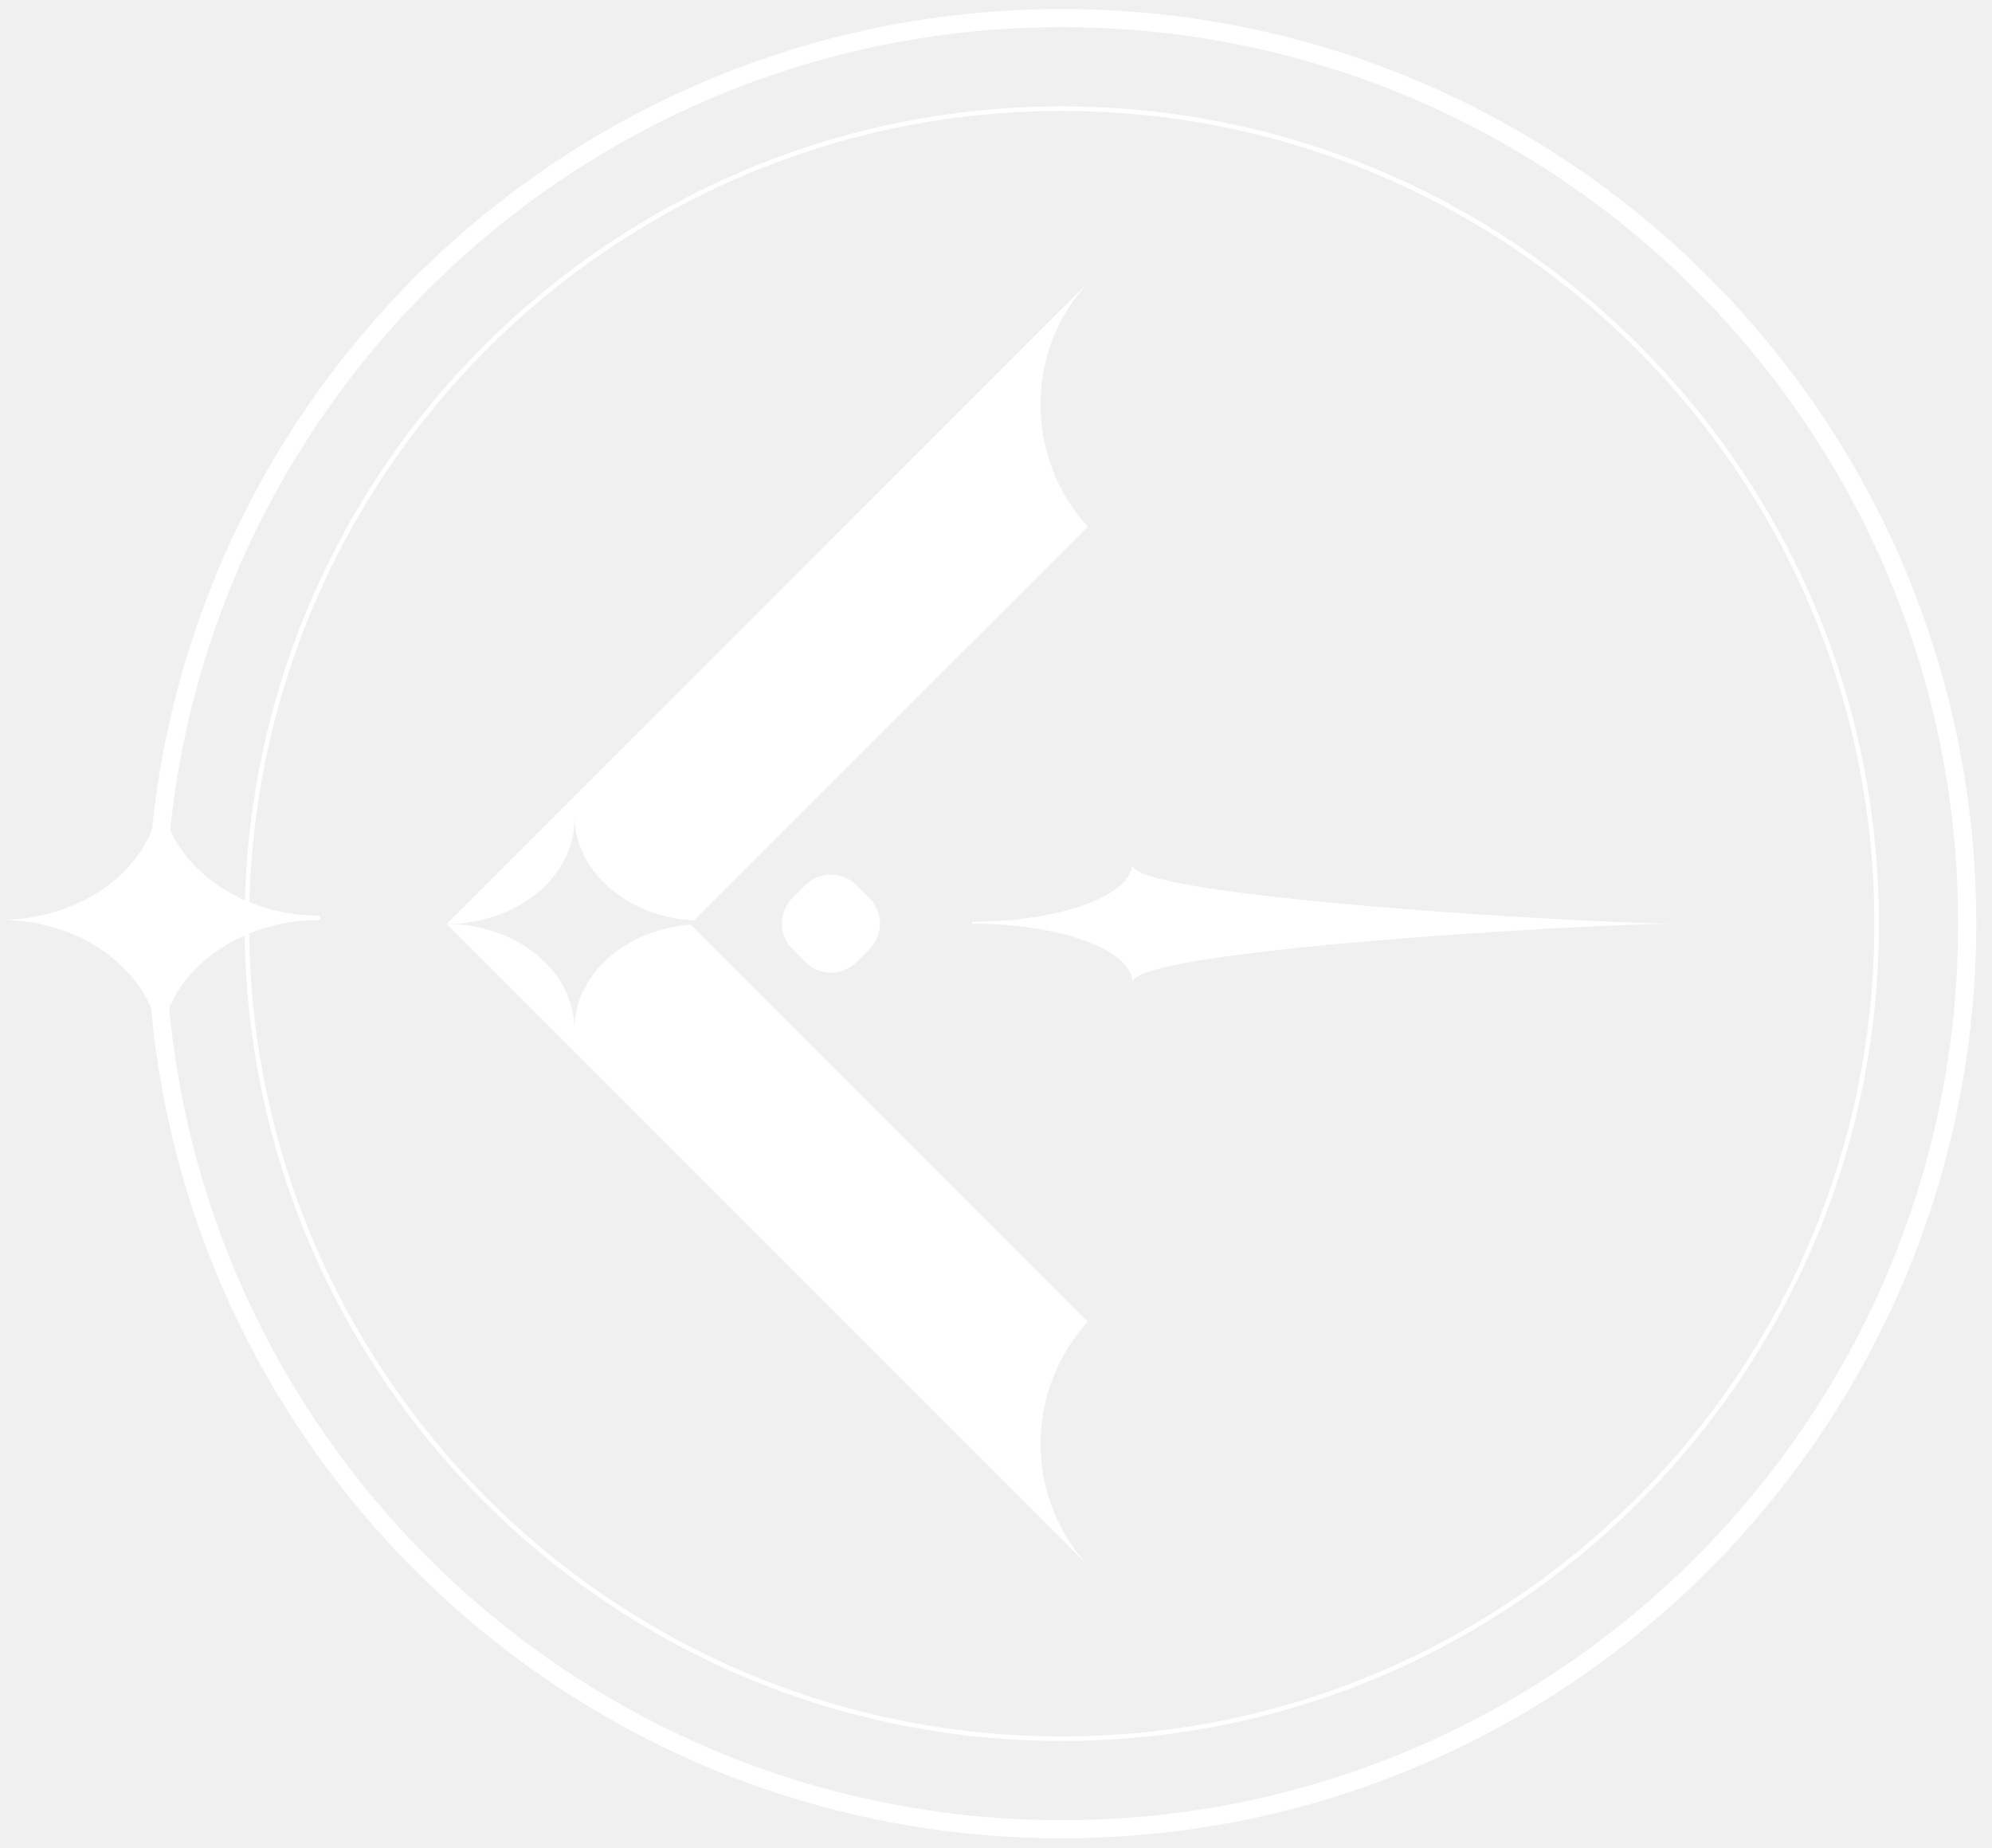
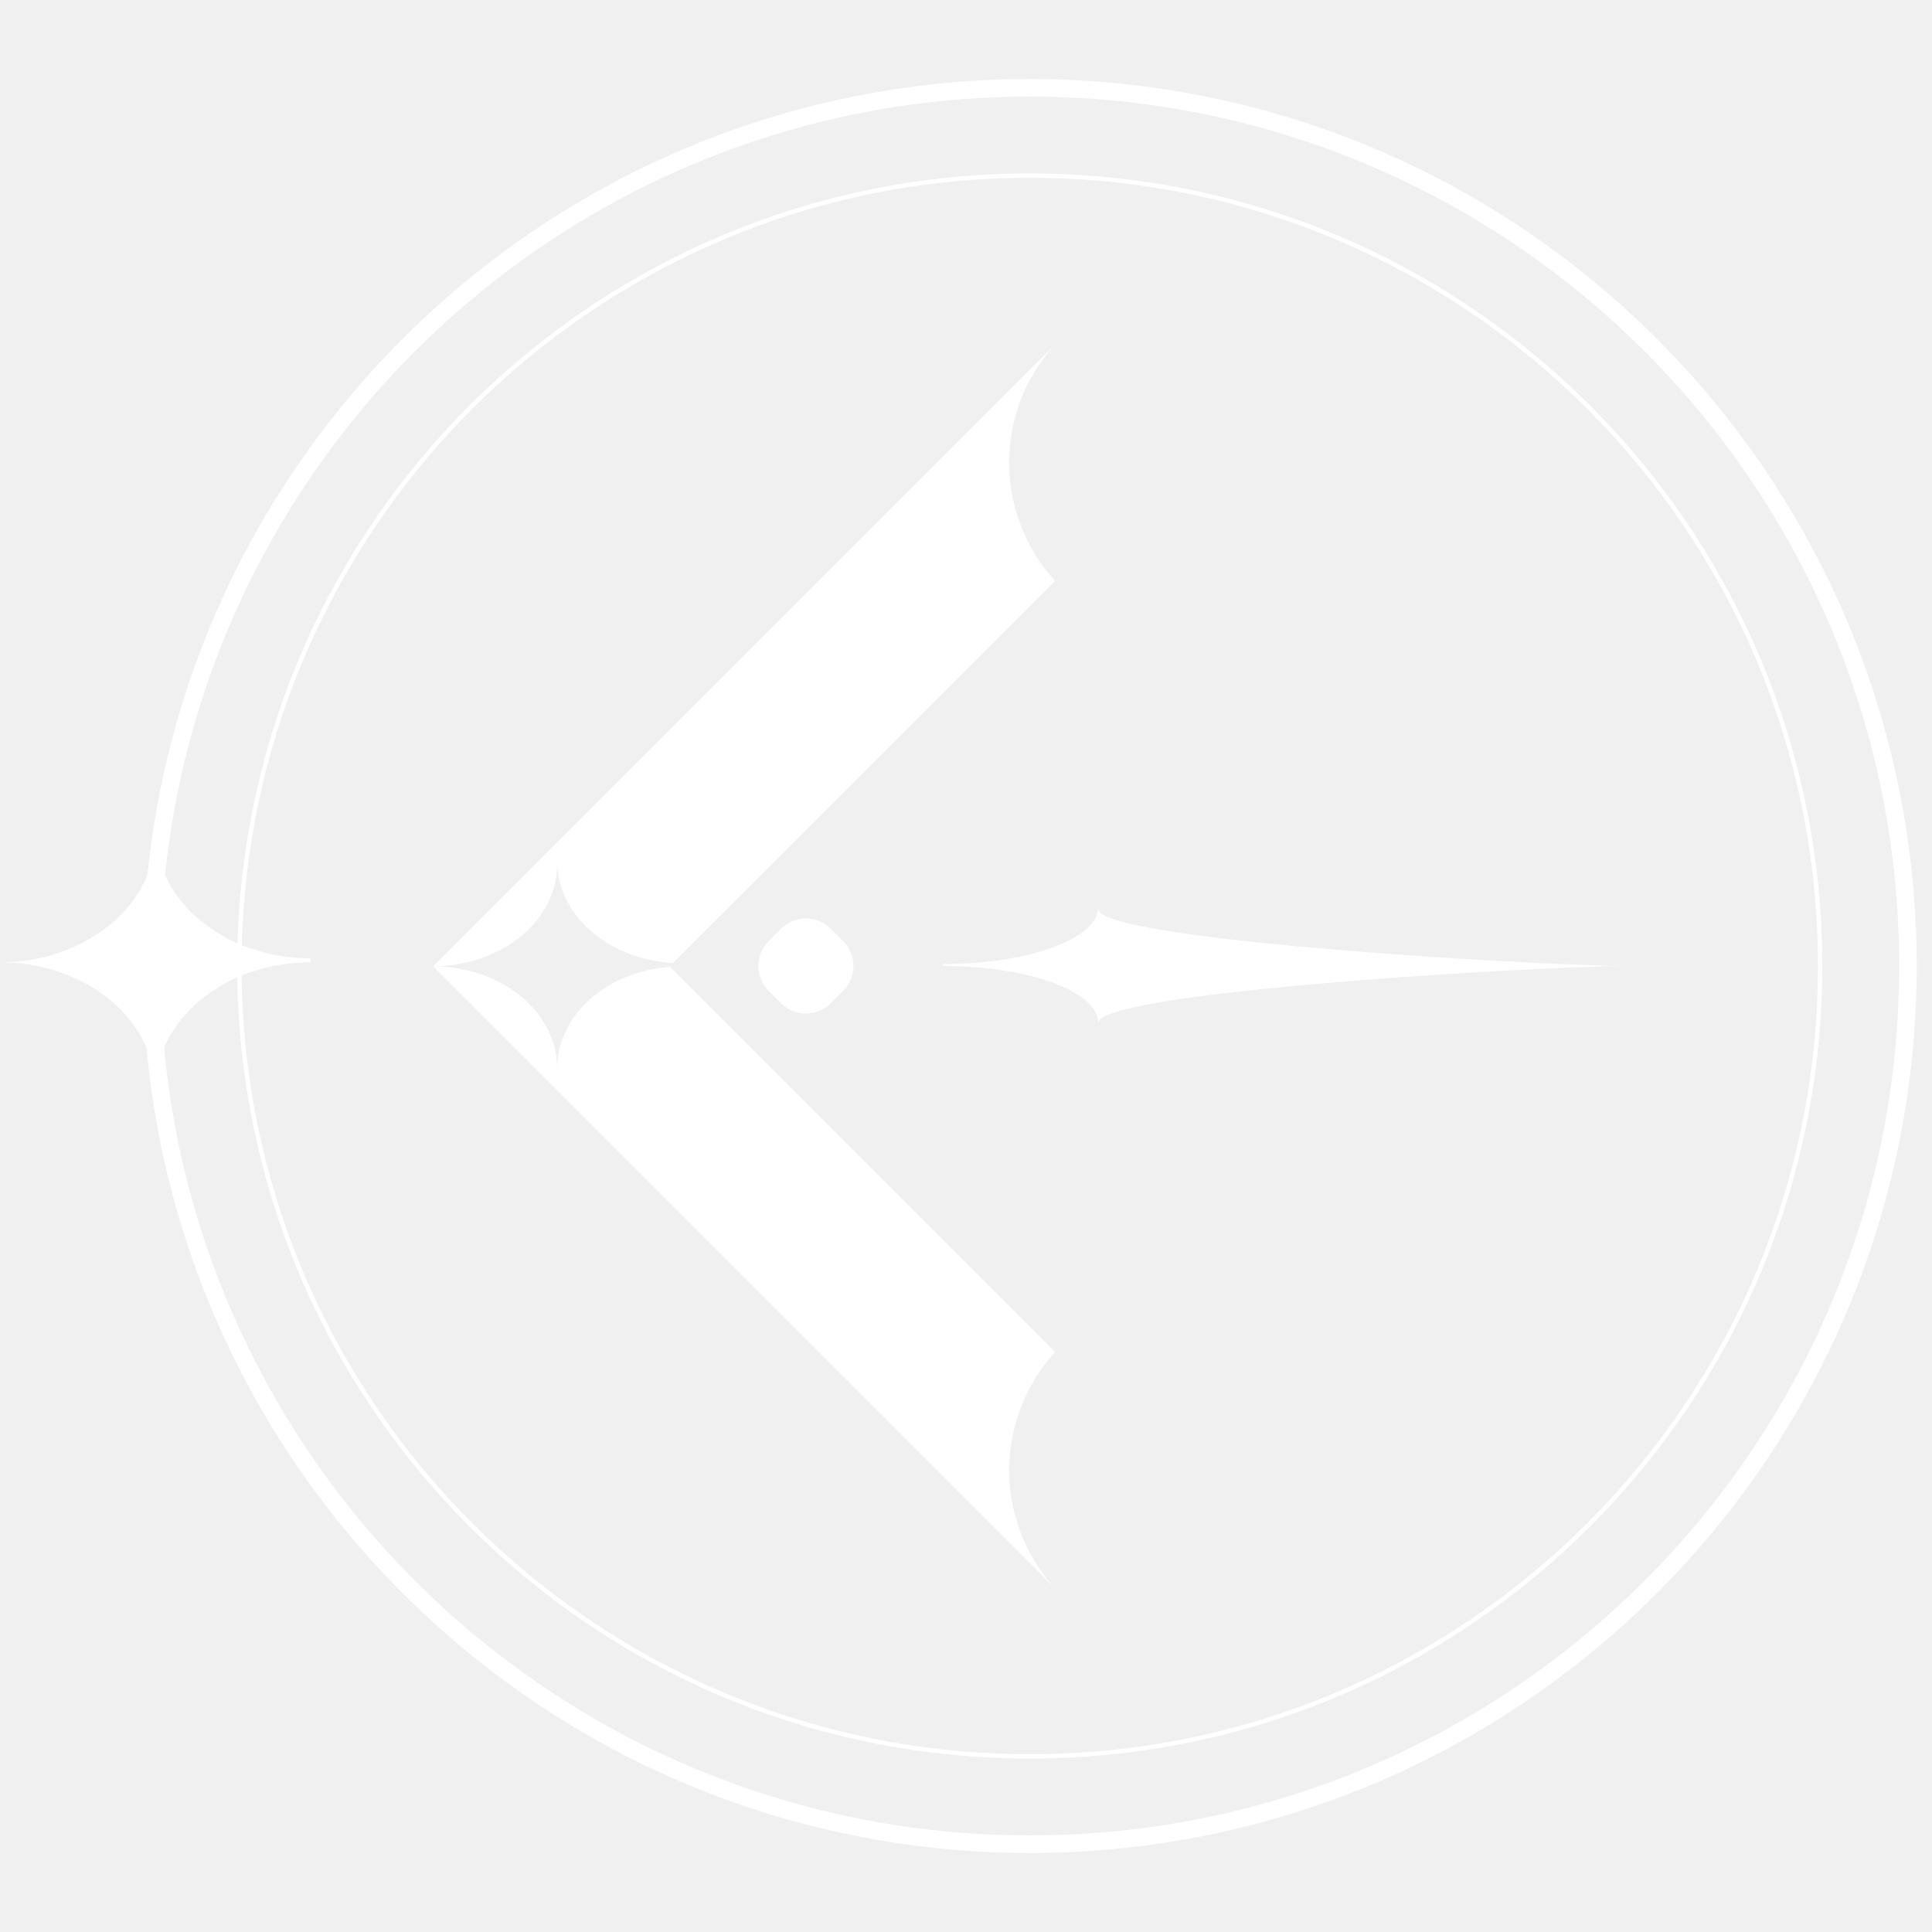
- <svg xmlns="http://www.w3.org/2000/svg" width="110" height="102" viewBox="0 0 110 102" fill="none">
+ <svg xmlns="http://www.w3.org/2000/svg" width="80" height="80" viewBox="0 0 110 102" fill="none">
  <path d="M60.02 15.67L24.66 51.02C25.2 51.02 25.73 50.97 26.23 50.87C26.57 50.81 26.89 50.73 27.2 50.63C27.35 50.59 27.5 50.53 27.64 50.47C27.84 50.4 28.03 50.32 28.21 50.22C28.32 50.18 28.43 50.12 28.52 50.07C30.45 49.04 31.72 47.25 31.72 45.22H31.73C31.81 47.3 33.21 49.09 35.27 50.07C35.38 50.12 35.5 50.17 35.62 50.22C35.84 50.32 36.07 50.4 36.32 50.47C36.5 50.53 36.7 50.58 36.9 50.63C37.35 50.73 37.82 50.8 38.31 50.83L60.07 29.08C58.45 27.3 57.46 24.93 57.46 22.34C57.46 19.75 58.43 17.44 60.02 15.67Z" fill="white" />
  <path d="M59.97 86.33C58.41 84.56 57.46 82.25 57.46 79.71C57.46 77.17 58.45 74.75 60.07 72.97L38.15 51.05C34.54 51.31 31.72 53.8 31.72 56.83C31.72 53.62 28.56 51.02 24.66 51.02L59.97 86.33Z" fill="white" />
  <path d="M43.763 49.585L44.47 48.878C45.251 48.096 46.518 48.096 47.299 48.878L48.006 49.585C48.787 50.366 48.787 51.632 48.006 52.413L47.299 53.12C46.518 53.901 45.251 53.901 44.47 53.12L43.763 52.413C42.982 51.632 42.982 50.366 43.763 49.585Z" fill="white" />
  <path d="M53.69 50.89V51C58.57 51 62.53 52.45 62.53 54.25C62.53 52.95 75.61 51.84 84.74 51.32C84.84 51.31 84.94 51.3 85.03 51.3C88.45 51.11 91.27 51 92.6 51C91.32 51 88.62 50.9 85.35 50.71C85.26 50.71 85.16 50.71 85.06 50.7C75.91 50.18 62.53 49.06 62.53 47.75C62.38 49.49 58.48 50.89 53.69 50.89Z" fill="white" />
  <path d="M58.63 101C31.016 101 8.63 78.614 8.63 51C8.63 23.386 31.016 1 58.63 1C86.244 1 108.63 23.386 108.63 51C108.63 78.614 86.244 101 58.63 101Z" stroke="white" stroke-miterlimit="10" />
  <path d="M58.63 96C33.777 96 13.63 75.853 13.63 51C13.63 26.147 33.777 6 58.63 6C83.483 6 103.63 26.147 103.63 51C103.63 75.853 83.483 96 58.63 96Z" stroke="white" stroke-width="0.25" stroke-miterlimit="10" />
  <path d="M8.84 58.06C8.84 54.05 12.8 50.79 17.69 50.79C17.69 50.72 17.68 50.66 17.68 50.6V50.56C16.86 50.56 16.07 50.47 15.33 50.3C15.08 50.24 14.83 50.18 14.6 50.1C14.29 50.01 14 49.91 13.72 49.79C13.57 49.73 13.43 49.67 13.29 49.6C10.71 48.38 8.95 46.13 8.85 43.53H8.84C8.84 46.07 7.25 48.31 4.84 49.6C4.72 49.67 4.58 49.74 4.45 49.79C4.22 49.91 3.98 50.02 3.74 50.1C3.56 50.18 3.37 50.25 3.18 50.3C2.79 50.43 2.39 50.53 1.97 50.6C1.34 50.73 0.68 50.79 -6.10352e-05 50.79C4.88 50.79 8.84 54.05 8.84 58.06Z" fill="white" />
</svg>
